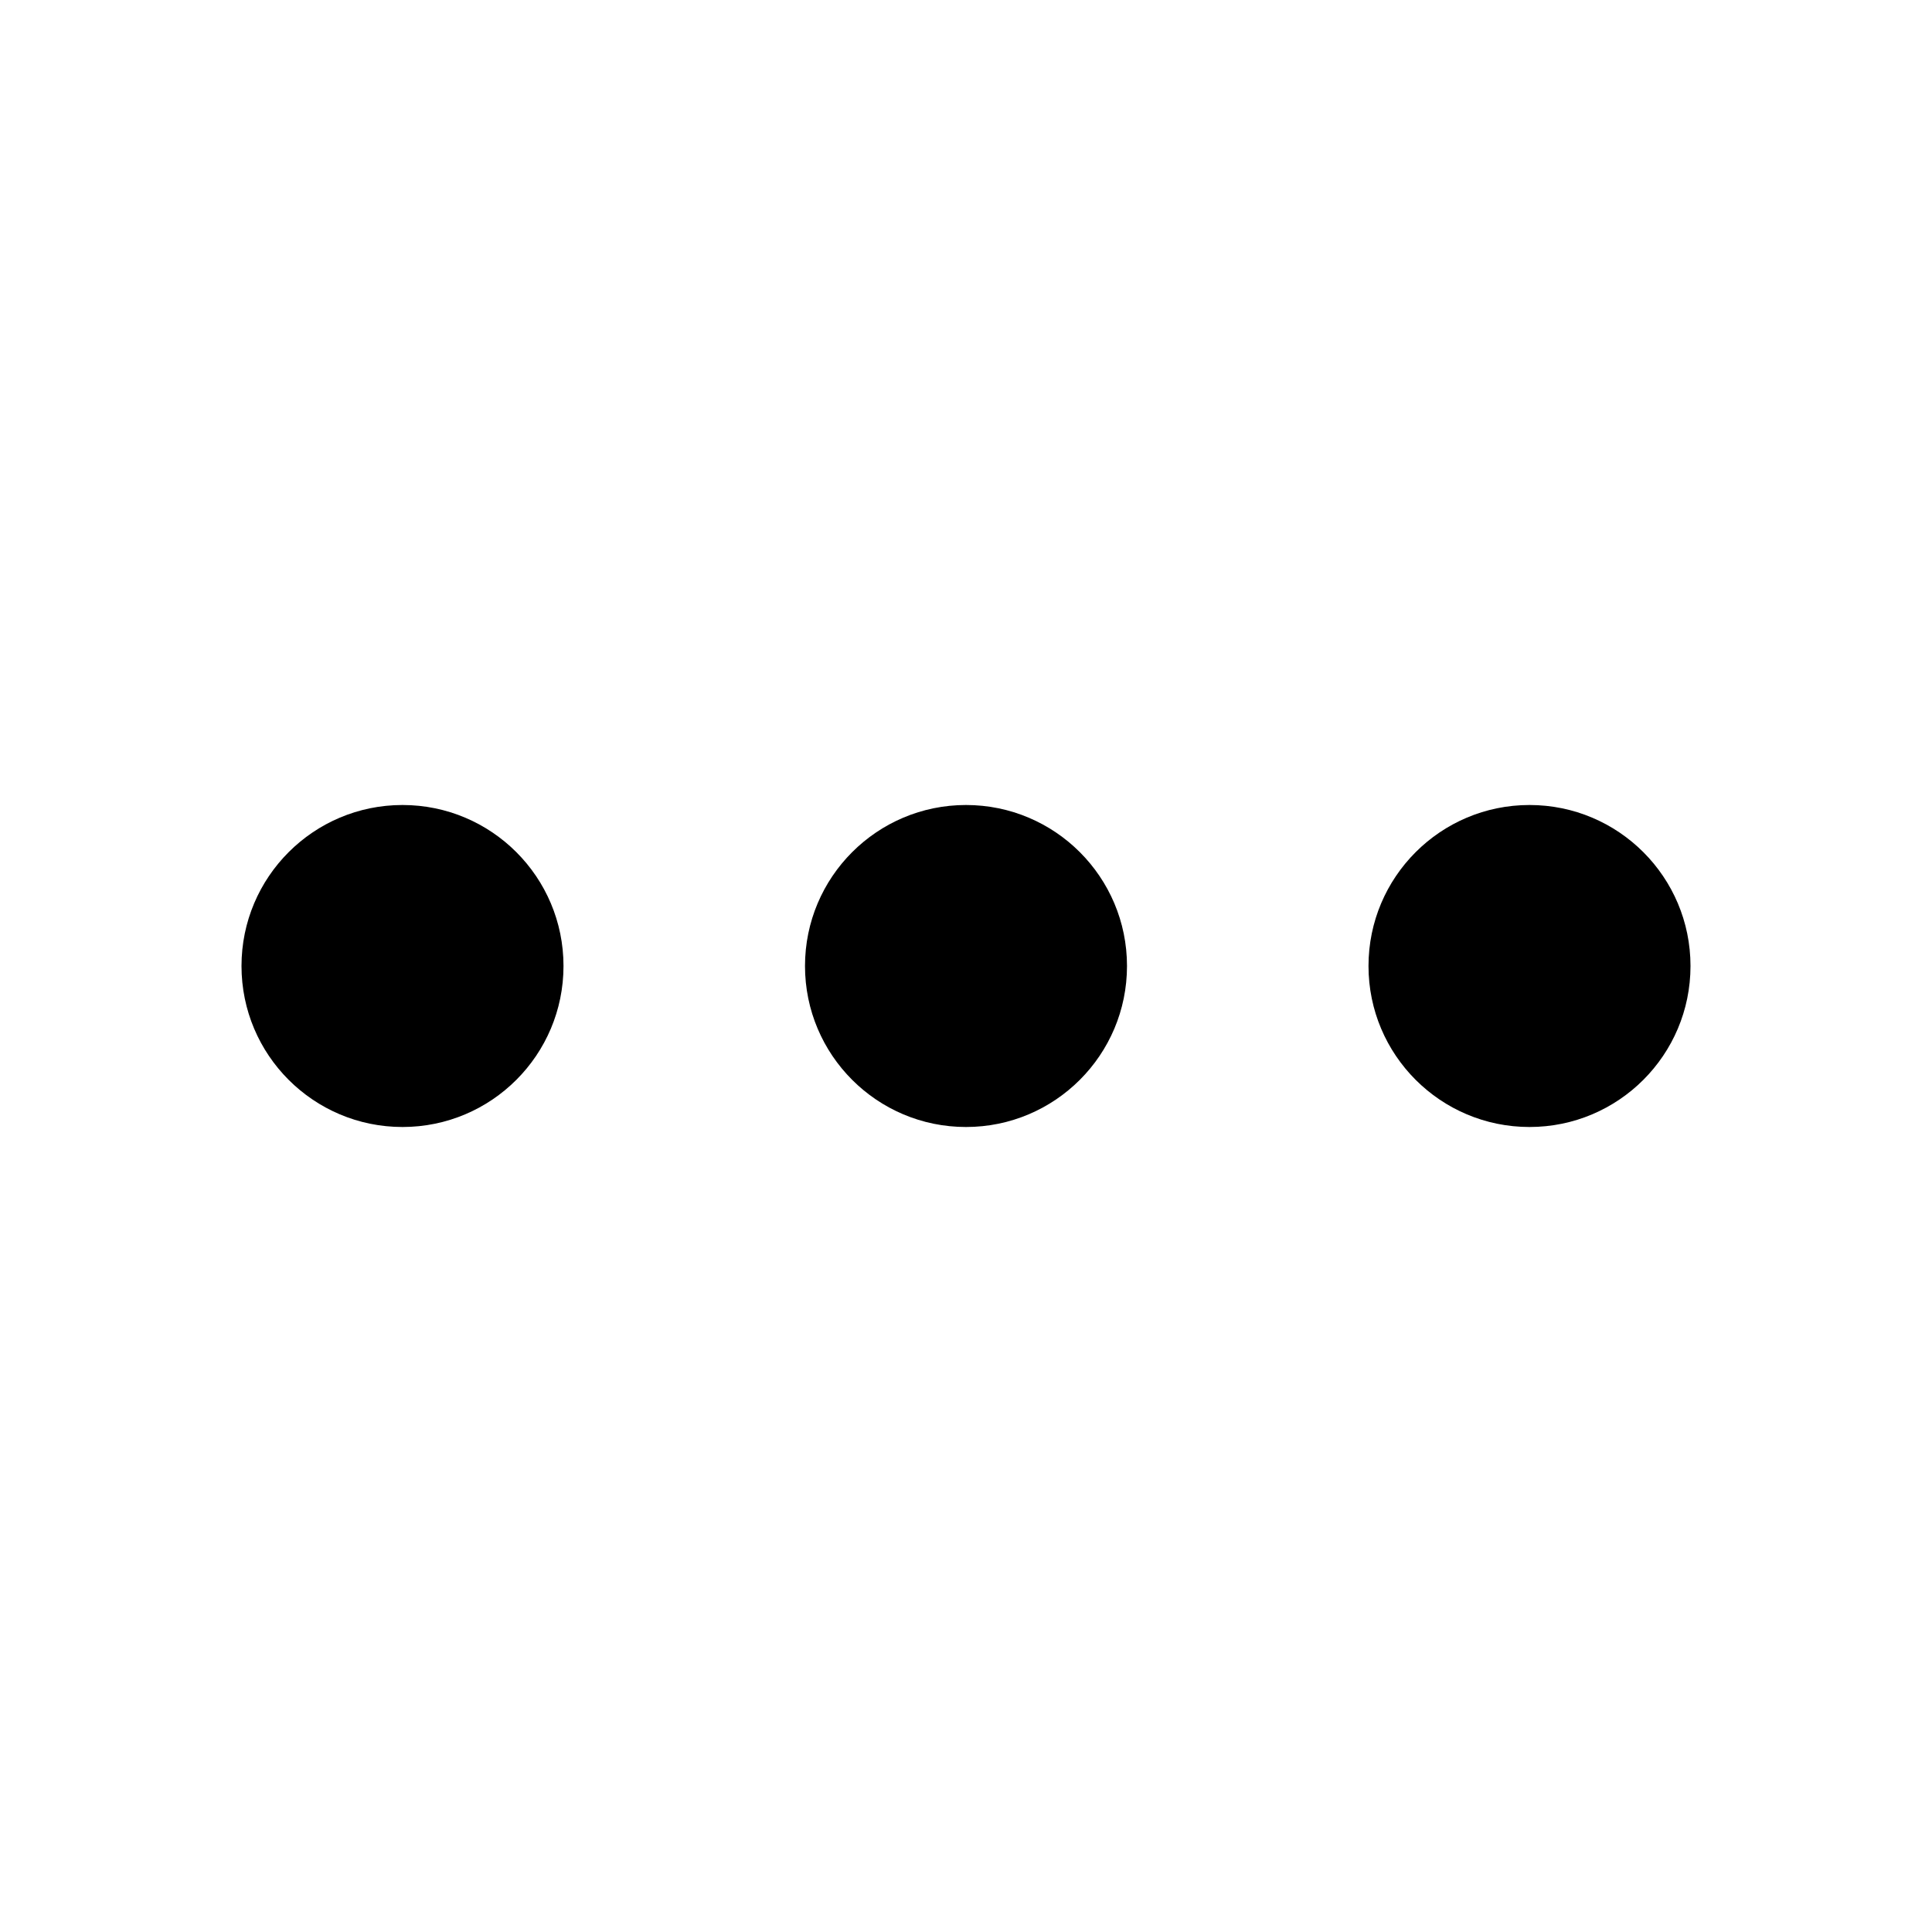
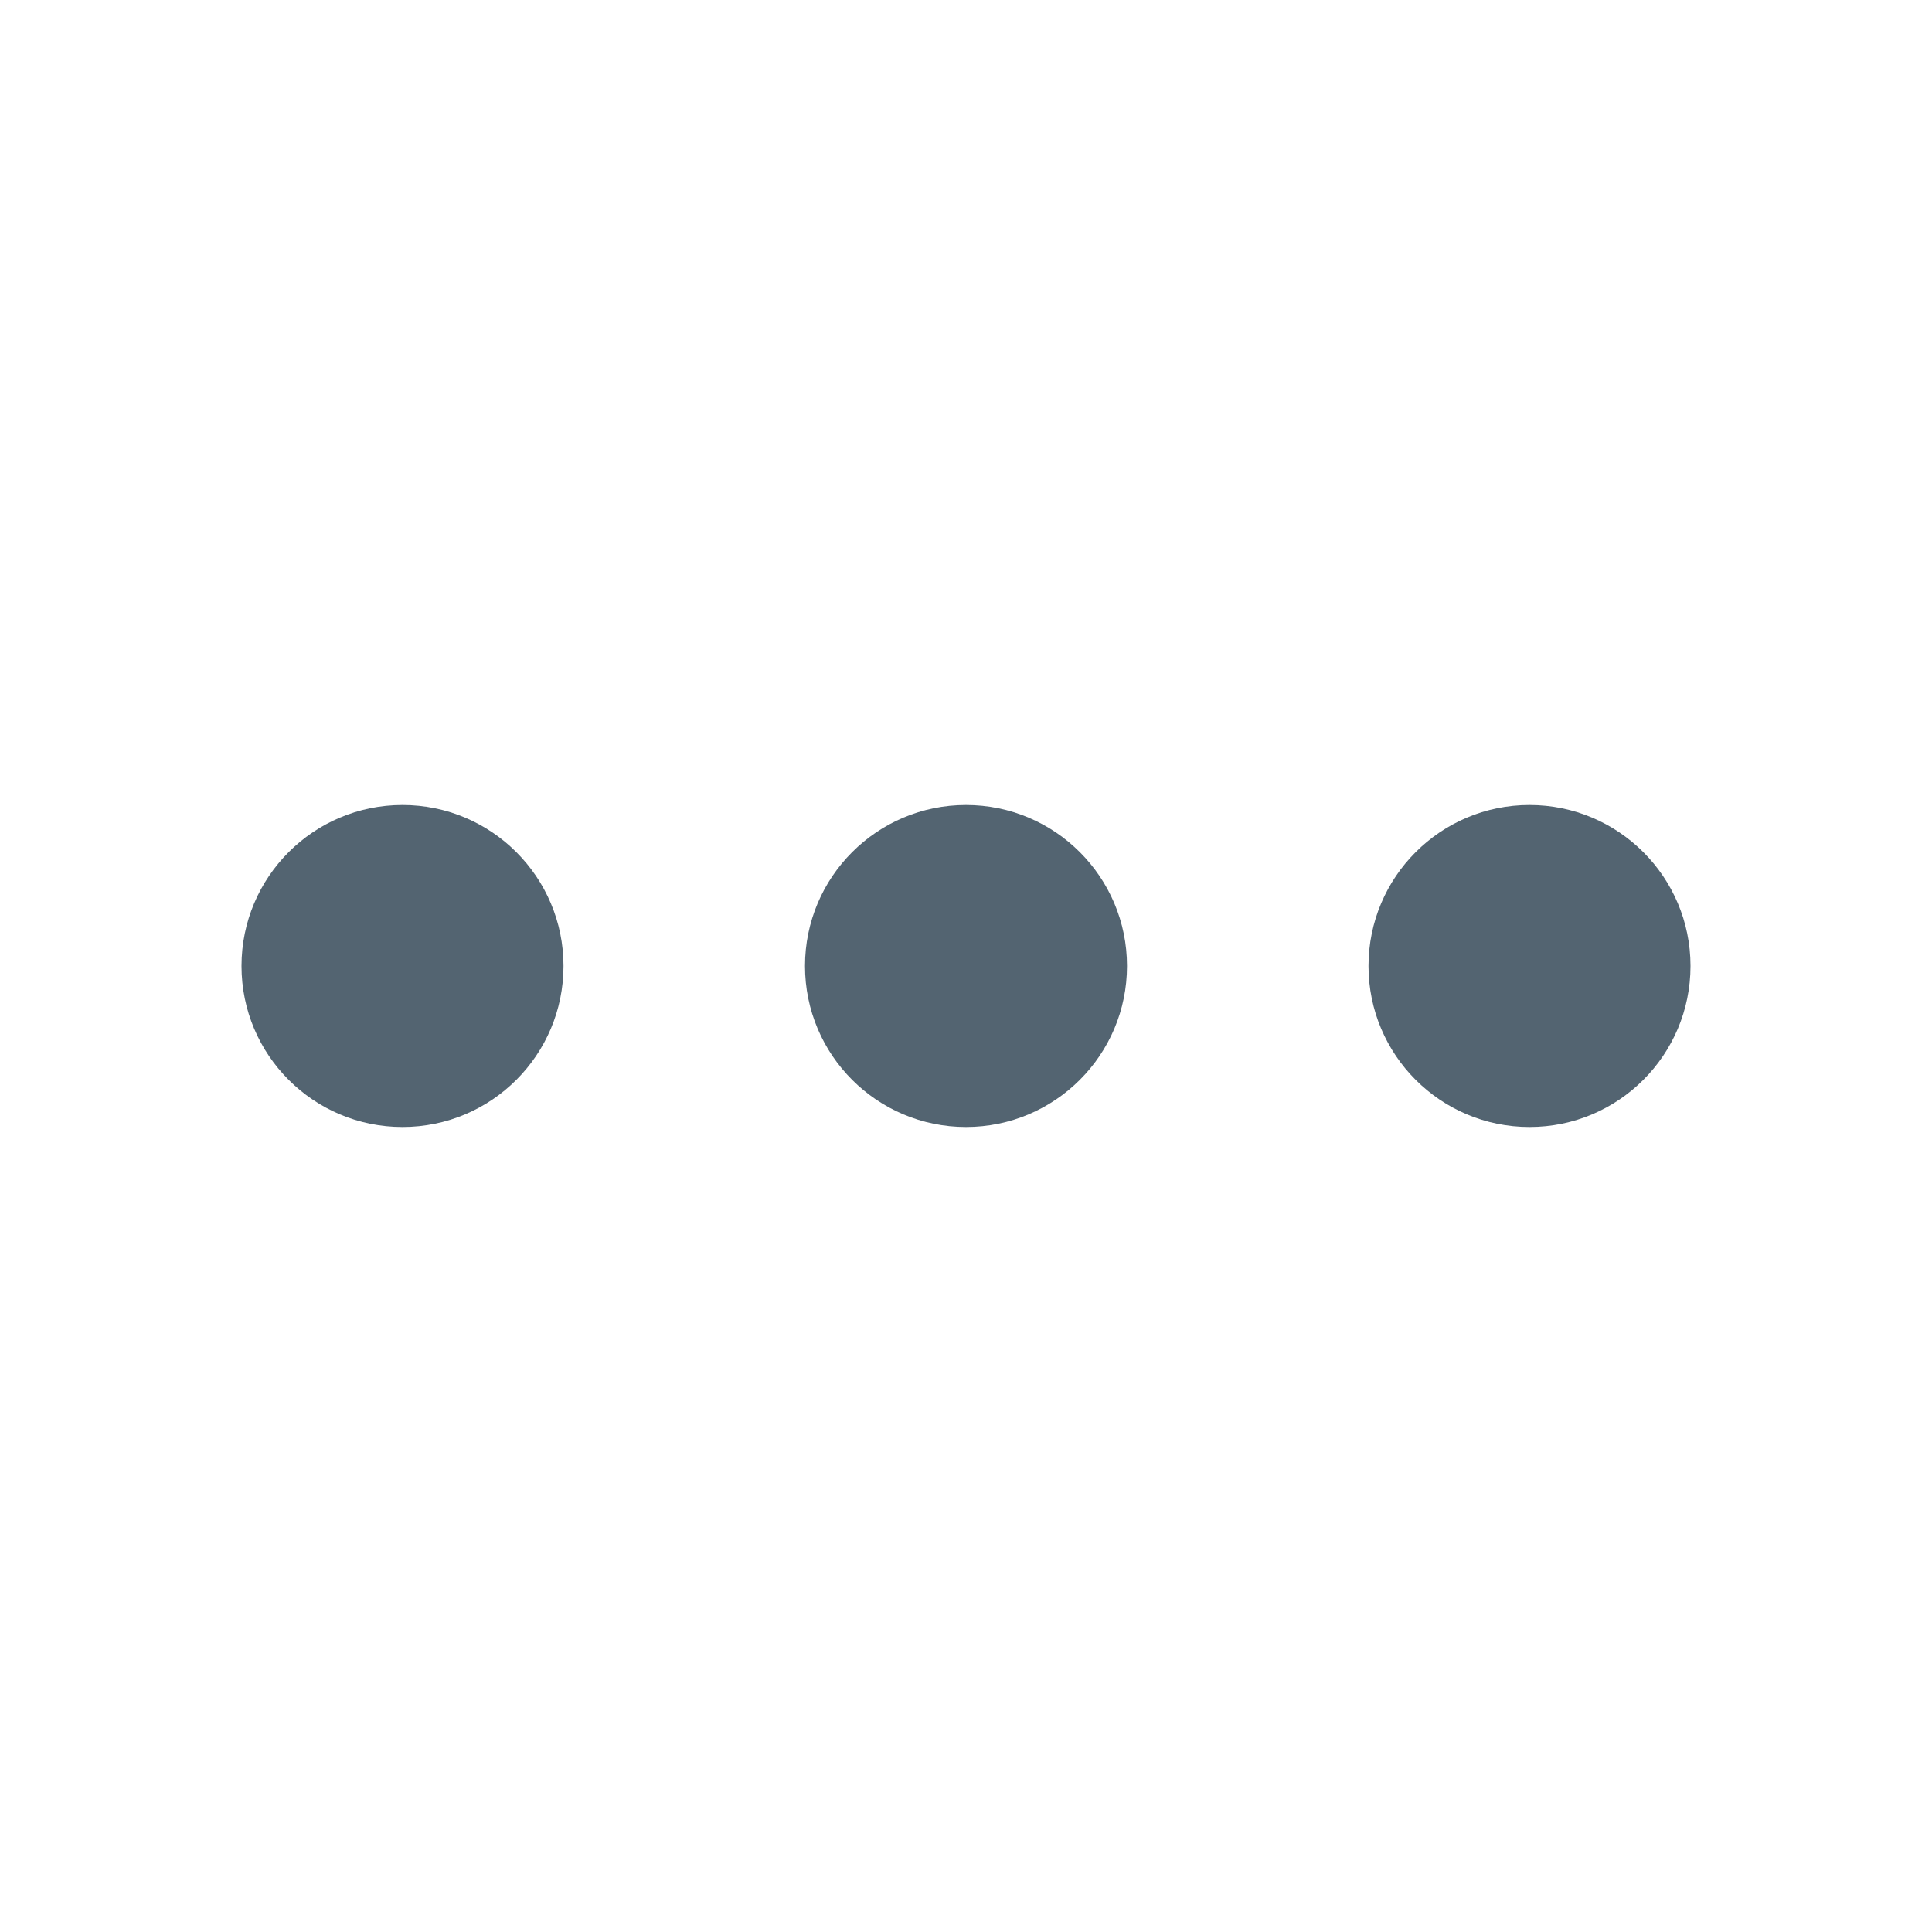
<svg xmlns="http://www.w3.org/2000/svg" width="24" height="24" viewBox="0 0 24 24">
  <g>
-     <circle cx="5" cy="12" r="2" fill="currentColor" />
-     <circle cx="12" cy="12" r="2" fill="currentColor" />
-     <circle cx="19" cy="12" r="2" fill="currentColor" />
+     <circle cx="5" cy="12" r="2" fill="#536471" />
+     <circle cx="12" cy="12" r="2" fill="#536471" />
+     <circle cx="19" cy="12" r="2" fill="#536471" />
  </g>
</svg>
